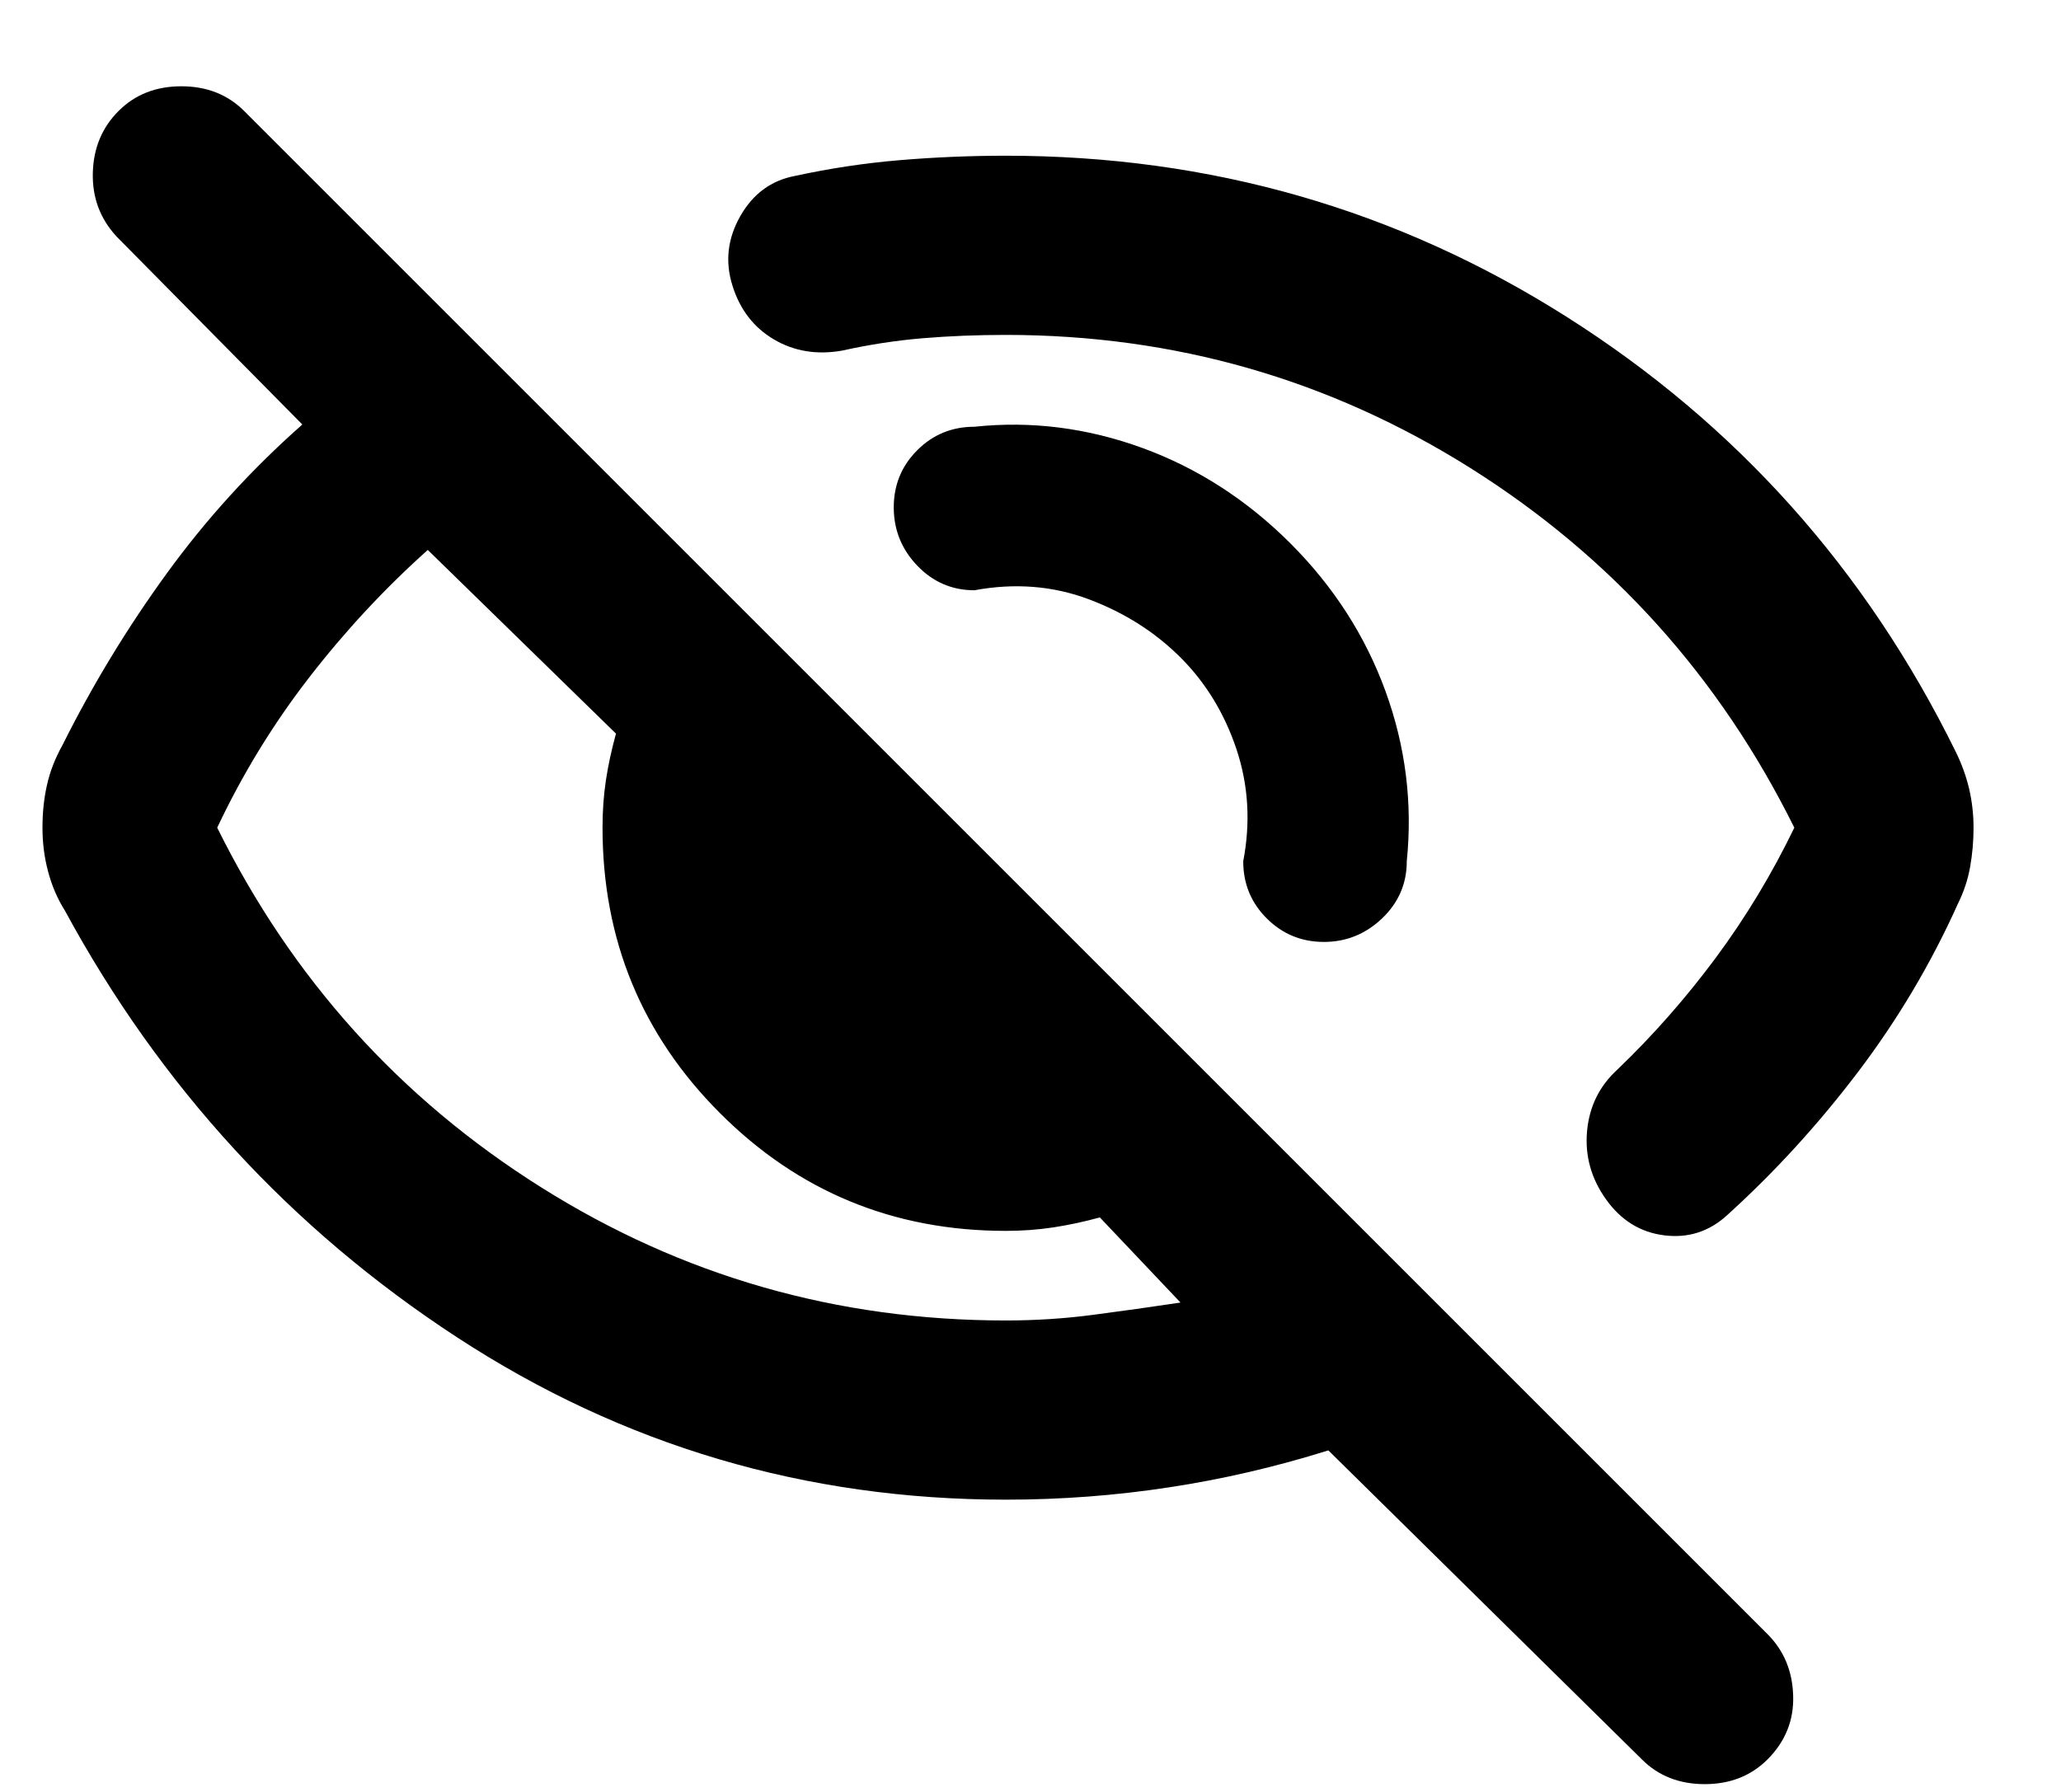
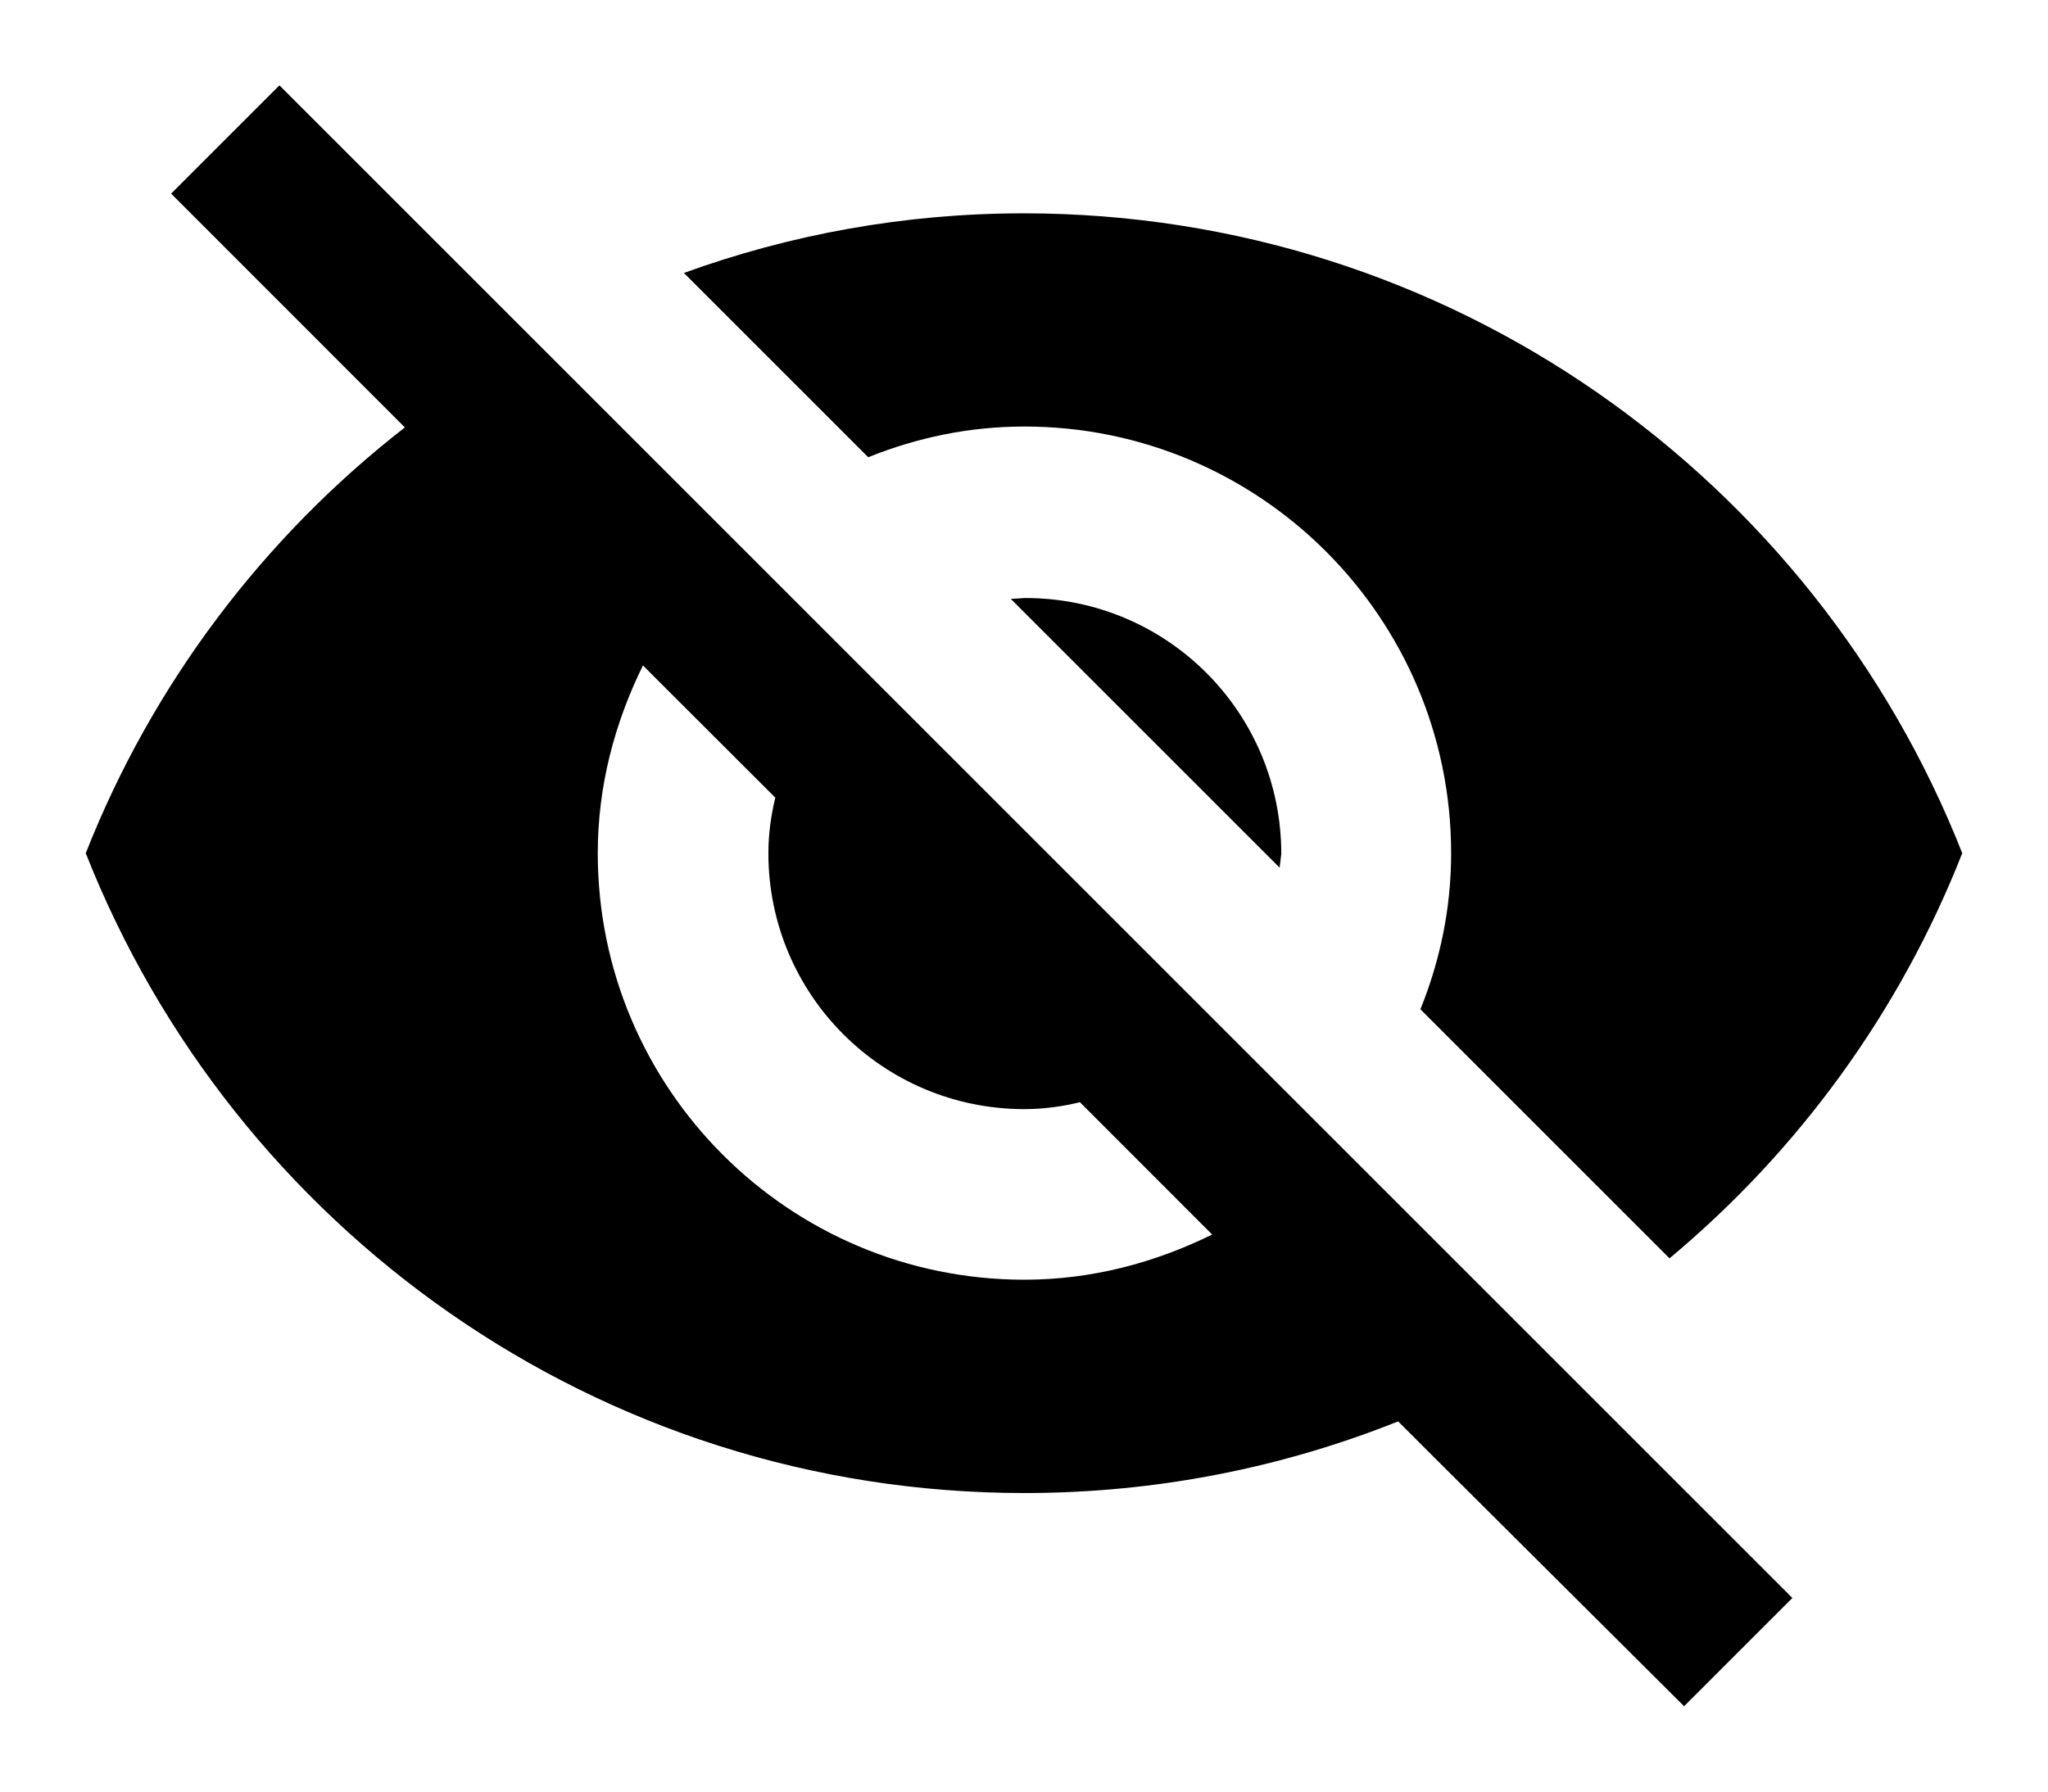
- <svg xmlns="http://www.w3.org/2000/svg" width="23" height="20" viewBox="0 0 23 20" fill="none">
-   <path d="M14.399 6.063C14.882 6.546 15.236 7.096 15.461 7.713C15.686 8.33 15.765 8.963 15.699 9.613C15.699 9.863 15.607 10.075 15.424 10.25C15.24 10.425 15.024 10.513 14.774 10.513C14.524 10.513 14.311 10.425 14.136 10.25C13.961 10.075 13.874 9.863 13.874 9.613C13.957 9.18 13.932 8.763 13.799 8.363C13.665 7.963 13.457 7.621 13.174 7.338C12.89 7.055 12.549 6.838 12.149 6.688C11.749 6.538 11.324 6.505 10.874 6.588C10.624 6.588 10.411 6.496 10.236 6.313C10.061 6.13 9.974 5.913 9.974 5.663C9.974 5.413 10.061 5.2 10.236 5.025C10.411 4.85 10.624 4.763 10.874 4.763C11.507 4.696 12.132 4.775 12.749 5C13.365 5.225 13.915 5.58 14.399 6.063ZM11.224 3.738C10.907 3.738 10.599 3.75 10.299 3.775C9.999 3.8 9.699 3.846 9.399 3.913C9.115 3.963 8.861 3.921 8.636 3.788C8.411 3.655 8.257 3.455 8.174 3.188C8.09 2.921 8.119 2.663 8.261 2.413C8.403 2.163 8.607 2.013 8.874 1.963C9.257 1.88 9.644 1.821 10.036 1.788C10.428 1.755 10.824 1.738 11.224 1.738C13.507 1.738 15.595 2.338 17.486 3.538C19.378 4.738 20.824 6.355 21.824 8.388C21.89 8.521 21.94 8.659 21.974 8.8C22.007 8.942 22.024 9.088 22.024 9.238C22.024 9.388 22.011 9.534 21.986 9.675C21.961 9.817 21.915 9.955 21.849 10.088C21.549 10.755 21.178 11.38 20.736 11.963C20.294 12.546 19.807 13.08 19.274 13.563C19.074 13.746 18.84 13.821 18.574 13.788C18.307 13.755 18.09 13.621 17.924 13.388C17.757 13.155 17.686 12.9 17.711 12.625C17.736 12.35 17.849 12.121 18.049 11.938C18.449 11.555 18.815 11.138 19.149 10.688C19.482 10.238 19.774 9.755 20.024 9.238C19.19 7.555 17.986 6.217 16.411 5.225C14.836 4.234 13.107 3.738 11.224 3.738ZM11.224 16.738C8.99 16.738 6.949 16.134 5.099 14.925C3.249 13.717 1.79 12.13 0.724 10.163C0.64 10.03 0.578 9.884 0.536 9.725C0.494 9.567 0.474 9.405 0.474 9.238C0.474 9.071 0.49 8.913 0.524 8.763C0.557 8.613 0.615 8.463 0.699 8.313C1.032 7.646 1.419 7.009 1.861 6.4C2.303 5.792 2.807 5.238 3.374 4.738L1.299 2.638C1.115 2.438 1.028 2.2 1.036 1.925C1.044 1.65 1.14 1.421 1.324 1.238C1.507 1.055 1.74 0.963 2.024 0.963C2.307 0.963 2.54 1.055 2.724 1.238L19.724 18.238C19.907 18.421 20.003 18.65 20.011 18.925C20.02 19.2 19.924 19.438 19.724 19.638C19.54 19.821 19.307 19.913 19.024 19.913C18.74 19.913 18.507 19.821 18.324 19.638L14.824 16.188C14.24 16.371 13.649 16.509 13.049 16.6C12.449 16.692 11.84 16.738 11.224 16.738ZM4.774 6.138C4.29 6.571 3.849 7.046 3.449 7.563C3.049 8.08 2.707 8.638 2.424 9.238C3.257 10.921 4.461 12.259 6.036 13.25C7.611 14.242 9.34 14.738 11.224 14.738C11.557 14.738 11.882 14.717 12.199 14.675C12.515 14.634 12.84 14.588 13.174 14.538L12.274 13.588C12.09 13.638 11.915 13.675 11.749 13.7C11.582 13.725 11.407 13.738 11.224 13.738C9.974 13.738 8.911 13.3 8.036 12.425C7.161 11.55 6.724 10.488 6.724 9.238C6.724 9.055 6.736 8.88 6.761 8.713C6.786 8.546 6.824 8.371 6.874 8.188L4.774 6.138Z" fill="currentColor" />
+ <svg xmlns="http://www.w3.org/2000/svg" width="16" height="14" viewBox="0 0 16 14" fill="none">
+   <path d="M8.003 3.333C9.843 3.333 11.337 4.827 11.337 6.667C11.337 7.1 11.25 7.507 11.097 7.887L13.043 9.833C14.05 8.993 14.843 7.907 15.33 6.667C14.177 3.74 11.33 1.667 7.997 1.667C7.063 1.667 6.17 1.833 5.343 2.133L6.783 3.573C7.163 3.42 7.57 3.333 8.003 3.333ZM1.337 1.513L3.163 3.34C2.057 4.2 1.19 5.347 0.67 6.667C1.823 9.593 4.67 11.667 8.003 11.667C9.037 11.667 10.023 11.467 10.923 11.107L11.203 11.387L13.157 13.333L14.003 12.487L2.183 0.667L1.337 1.513ZM5.023 5.2L6.057 6.233C6.023 6.373 6.003 6.52 6.003 6.667C6.003 7.773 6.897 8.667 8.003 8.667C8.15 8.667 8.297 8.647 8.437 8.613L9.47 9.647C9.023 9.867 8.53 10 8.003 10C6.163 10 4.67 8.507 4.67 6.667C4.67 6.14 4.803 5.647 5.023 5.2ZM7.897 4.68L9.997 6.78L10.01 6.673C10.01 5.567 9.117 4.673 8.01 4.673L7.897 4.68Z" fill="currentColor" />
</svg>
